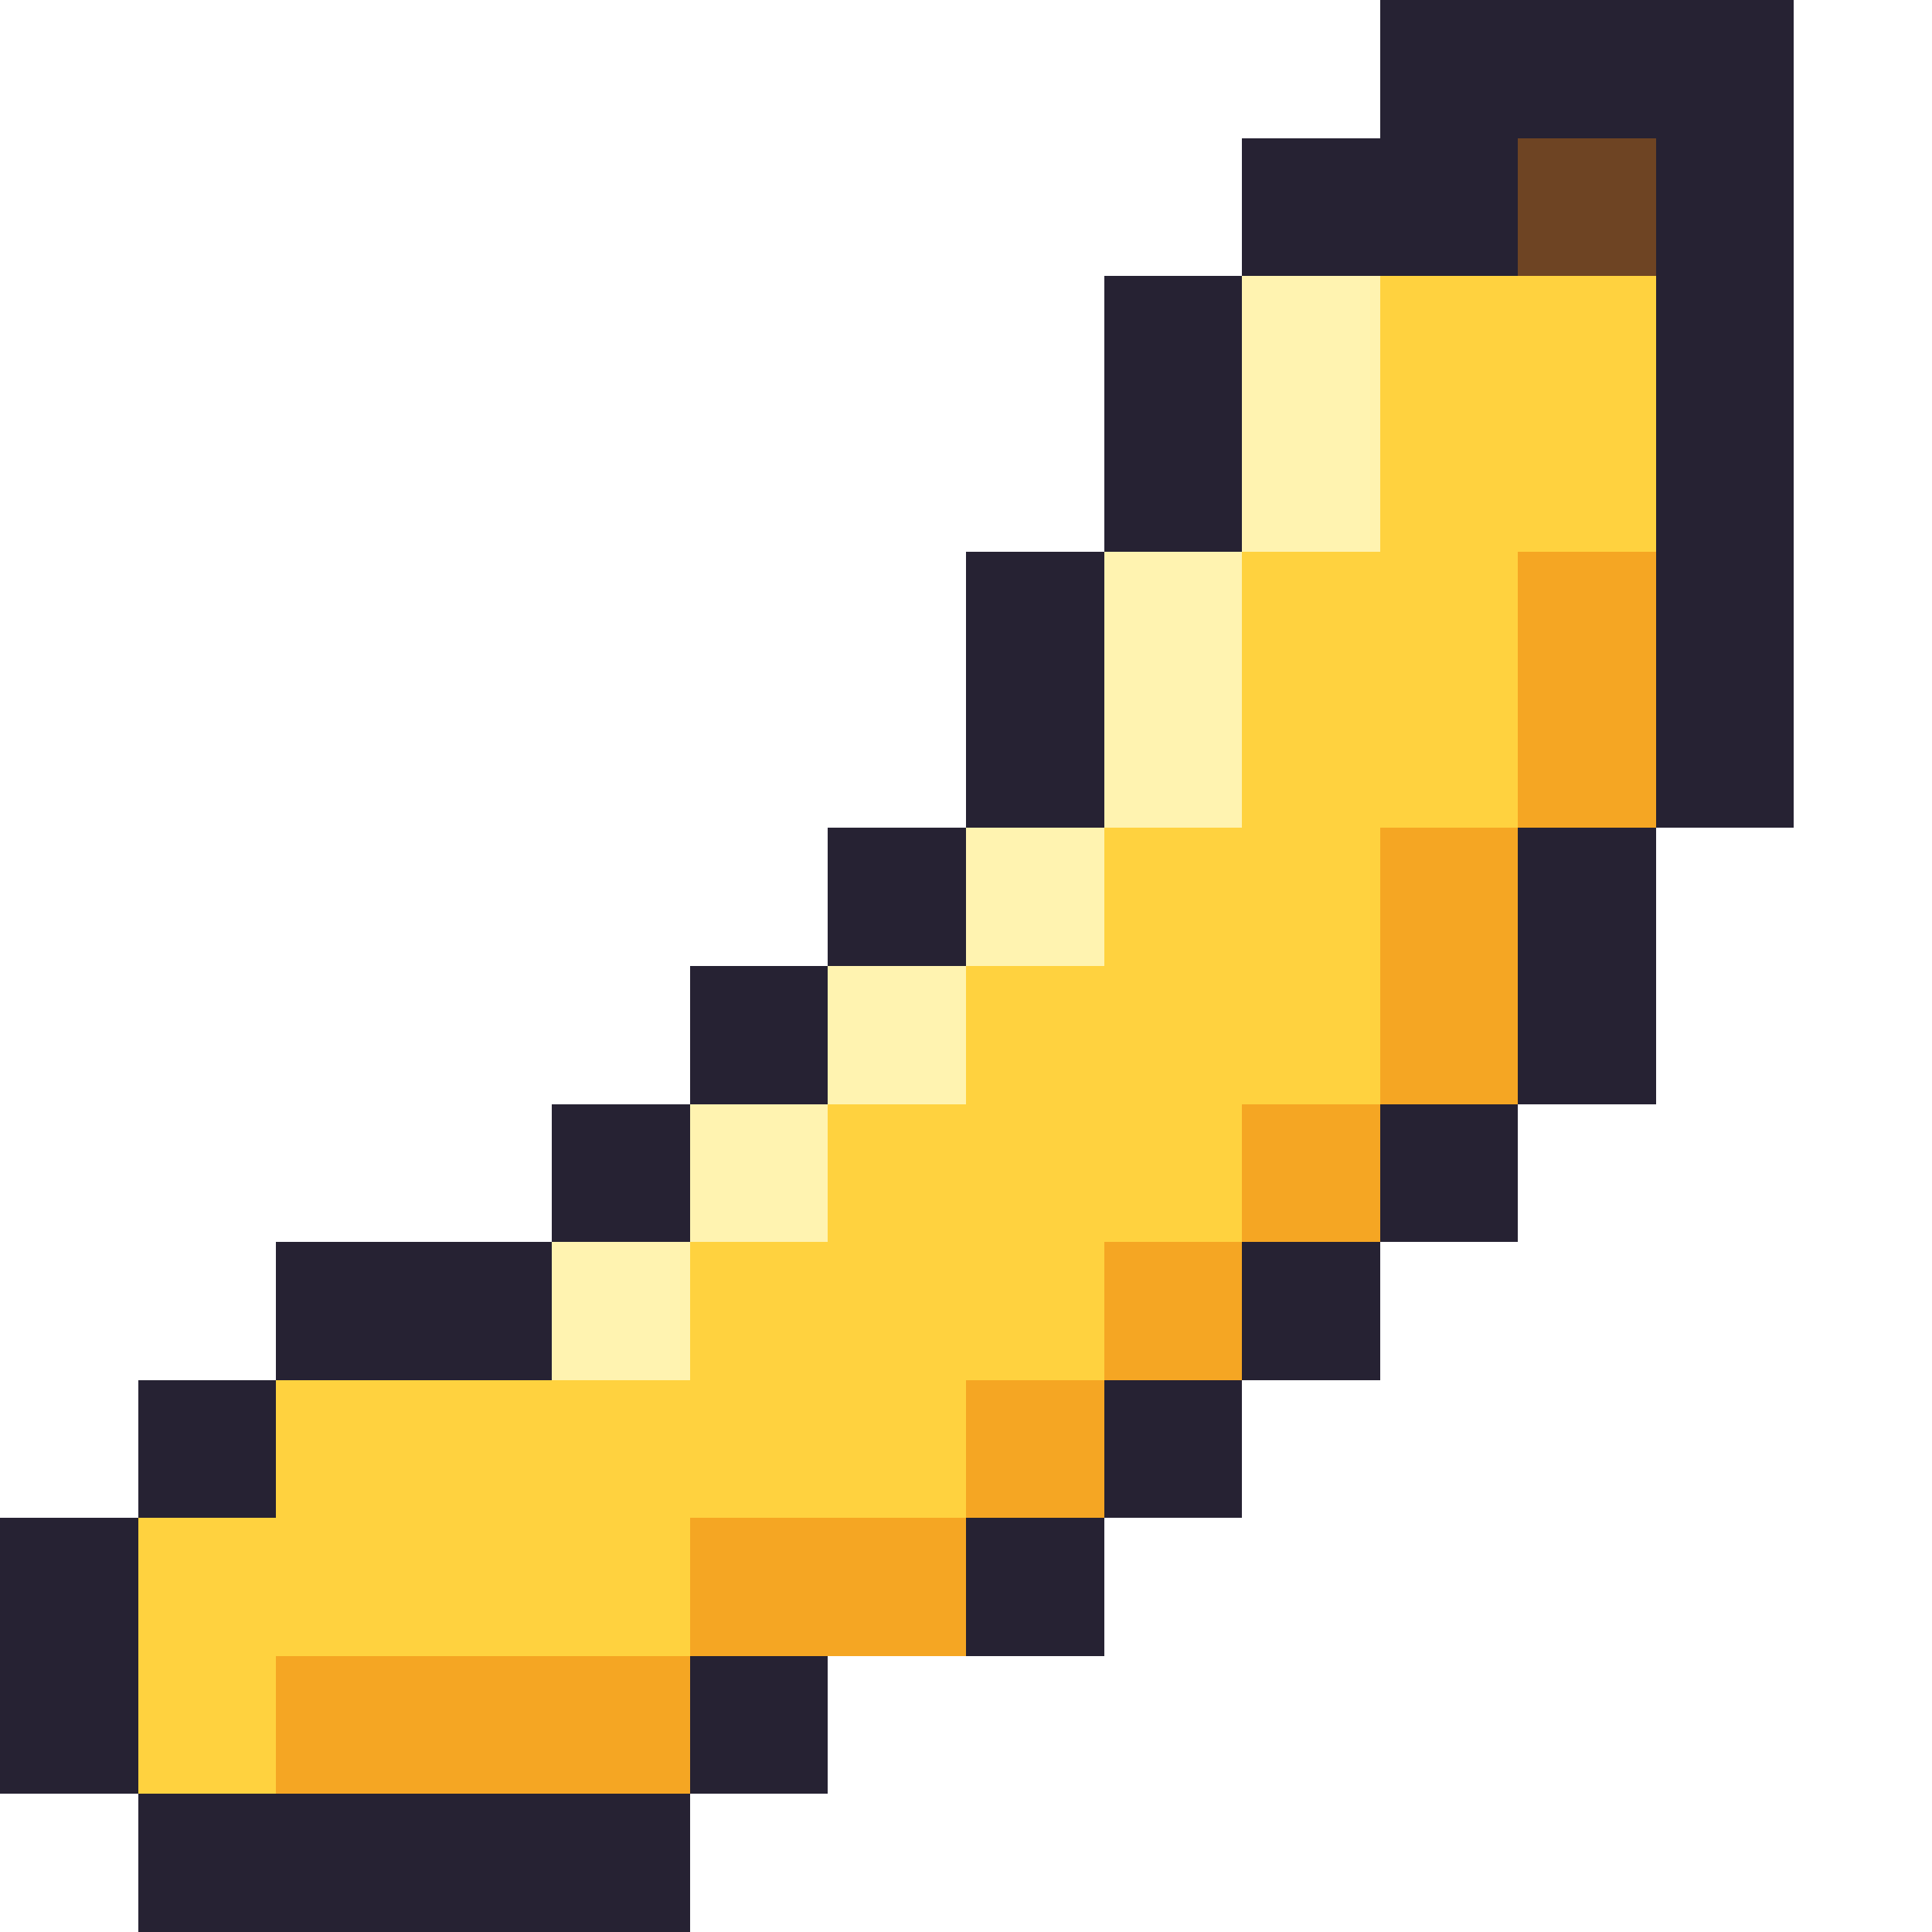
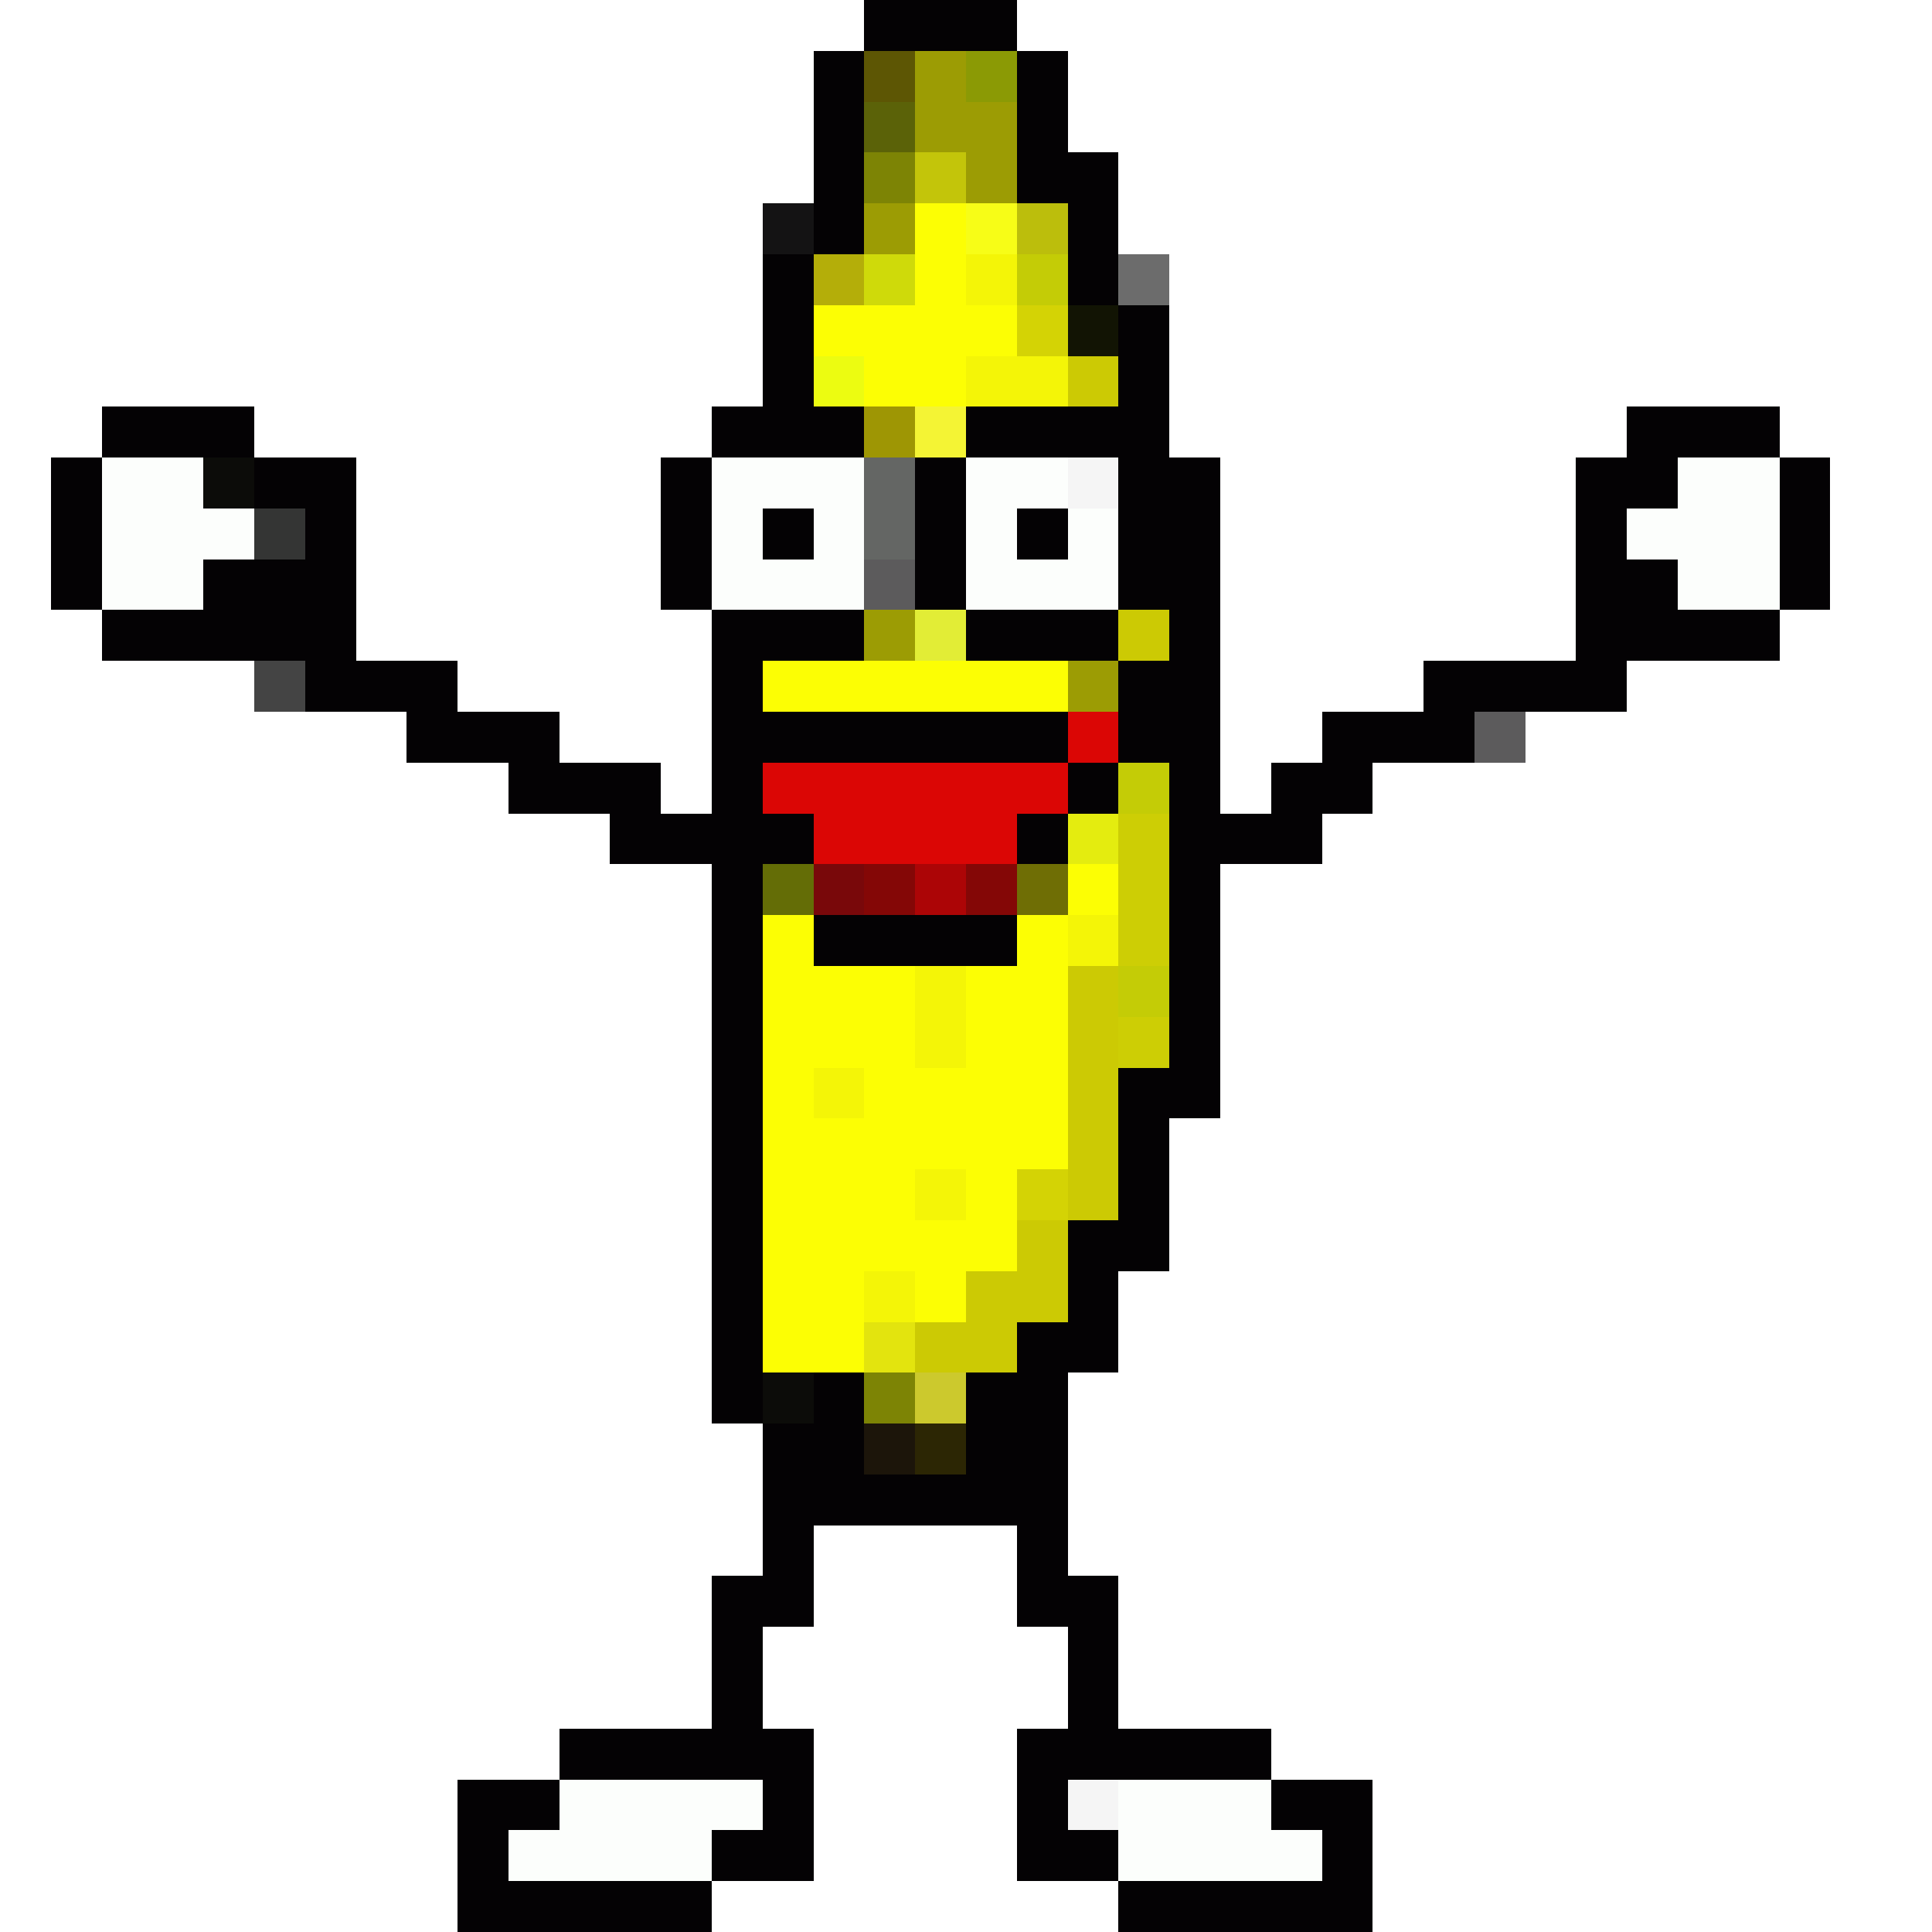
- <svg xmlns="http://www.w3.org/2000/svg" viewBox="0 0 14 14" shape-rendering="crispEdges">
-   <rect x="10" y="0" width="3" height="1" fill="#262233" />
-   <rect x="9" y="1" width="2" height="1" fill="#262233" />
-   <rect x="11" y="1" width="1" height="1" fill="#6e4423" />
-   <rect x="12" y="1" width="1" height="1" fill="#262233" />
-   <rect x="8" y="2" width="1" height="1" fill="#262233" />
-   <rect x="9" y="2" width="1" height="1" fill="#fff3b0" />
-   <rect x="10" y="2" width="2" height="1" fill="#ffd23f" />
-   <rect x="12" y="2" width="1" height="1" fill="#262233" />
-   <rect x="8" y="3" width="1" height="1" fill="#262233" />
-   <rect x="9" y="3" width="1" height="1" fill="#fff3b0" />
-   <rect x="10" y="3" width="2" height="1" fill="#ffd23f" />
-   <rect x="12" y="3" width="1" height="1" fill="#262233" />
-   <rect x="7" y="4" width="1" height="1" fill="#262233" />
-   <rect x="8" y="4" width="1" height="1" fill="#fff3b0" />
-   <rect x="9" y="4" width="2" height="1" fill="#ffd23f" />
-   <rect x="11" y="4" width="1" height="1" fill="#f5a623" />
-   <rect x="12" y="4" width="1" height="1" fill="#262233" />
-   <rect x="7" y="5" width="1" height="1" fill="#262233" />
-   <rect x="8" y="5" width="1" height="1" fill="#fff3b0" />
-   <rect x="9" y="5" width="2" height="1" fill="#ffd23f" />
-   <rect x="11" y="5" width="1" height="1" fill="#f5a623" />
-   <rect x="12" y="5" width="1" height="1" fill="#262233" />
-   <rect x="6" y="6" width="1" height="1" fill="#262233" />
-   <rect x="7" y="6" width="1" height="1" fill="#fff3b0" />
-   <rect x="8" y="6" width="2" height="1" fill="#ffd23f" />
-   <rect x="10" y="6" width="1" height="1" fill="#f5a623" />
-   <rect x="11" y="6" width="1" height="1" fill="#262233" />
-   <rect x="5" y="7" width="1" height="1" fill="#262233" />
-   <rect x="6" y="7" width="1" height="1" fill="#fff3b0" />
-   <rect x="7" y="7" width="3" height="1" fill="#ffd23f" />
-   <rect x="10" y="7" width="1" height="1" fill="#f5a623" />
-   <rect x="11" y="7" width="1" height="1" fill="#262233" />
-   <rect x="4" y="8" width="1" height="1" fill="#262233" />
-   <rect x="5" y="8" width="1" height="1" fill="#fff3b0" />
-   <rect x="6" y="8" width="3" height="1" fill="#ffd23f" />
-   <rect x="9" y="8" width="1" height="1" fill="#f5a623" />
-   <rect x="10" y="8" width="1" height="1" fill="#262233" />
-   <rect x="2" y="9" width="2" height="1" fill="#262233" />
-   <rect x="4" y="9" width="1" height="1" fill="#fff3b0" />
-   <rect x="5" y="9" width="3" height="1" fill="#ffd23f" />
-   <rect x="8" y="9" width="1" height="1" fill="#f5a623" />
-   <rect x="9" y="9" width="1" height="1" fill="#262233" />
-   <rect x="1" y="10" width="1" height="1" fill="#262233" />
-   <rect x="2" y="10" width="5" height="1" fill="#ffd23f" />
-   <rect x="7" y="10" width="1" height="1" fill="#f5a623" />
-   <rect x="8" y="10" width="1" height="1" fill="#262233" />
-   <rect x="0" y="11" width="1" height="1" fill="#262233" />
-   <rect x="1" y="11" width="4" height="1" fill="#ffd23f" />
-   <rect x="5" y="11" width="2" height="1" fill="#f5a623" />
-   <rect x="7" y="11" width="1" height="1" fill="#262233" />
-   <rect x="0" y="12" width="1" height="1" fill="#262233" />
-   <rect x="1" y="12" width="1" height="1" fill="#ffd23f" />
-   <rect x="2" y="12" width="3" height="1" fill="#f5a623" />
-   <rect x="5" y="12" width="1" height="1" fill="#262233" />
-   <rect x="1" y="13" width="4" height="1" fill="#262233" />
+ <svg xmlns="http://www.w3.org/2000/svg" viewBox="0 0 38 38" shape-rendering="crispEdges">
+   <rect x="17" y="0" width="3" height="1" fill="#040204" />
+   <rect x="16" y="1" width="1" height="1" fill="#040204" />
+   <rect x="17" y="1" width="1" height="1" fill="#5d5604" />
+   <rect x="18" y="1" width="1" height="1" fill="#9c9c04" />
+   <rect x="19" y="1" width="1" height="1" fill="#8b9a05" />
+   <rect x="20" y="1" width="1" height="1" fill="#040204" />
+   <rect x="16" y="2" width="1" height="1" fill="#040204" />
+   <rect x="17" y="2" width="1" height="1" fill="#5b6208" />
+   <rect x="18" y="2" width="2" height="1" fill="#9c9c04" />
+   <rect x="20" y="2" width="1" height="1" fill="#040204" />
+   <rect x="16" y="3" width="1" height="1" fill="#040204" />
+   <rect x="17" y="3" width="1" height="1" fill="#7d8405" />
+   <rect x="18" y="3" width="1" height="1" fill="#c3c50a" />
+   <rect x="19" y="3" width="1" height="1" fill="#9c9c04" />
+   <rect x="20" y="3" width="2" height="1" fill="#040204" />
+   <rect x="15" y="4" width="1" height="1" fill="#141314" />
+   <rect x="16" y="4" width="1" height="1" fill="#040204" />
+   <rect x="17" y="4" width="1" height="1" fill="#9c9c04" />
+   <rect x="18" y="4" width="1" height="1" fill="#fcfe04" />
+   <rect x="19" y="4" width="1" height="1" fill="#f7fd17" />
+   <rect x="20" y="4" width="1" height="1" fill="#bcbe0c" />
+   <rect x="21" y="4" width="1" height="1" fill="#040204" />
+   <rect x="15" y="5" width="1" height="1" fill="#040204" />
+   <rect x="16" y="5" width="1" height="1" fill="#b4ae09" />
+   <rect x="17" y="5" width="1" height="1" fill="#cfda0a" />
+   <rect x="18" y="5" width="1" height="1" fill="#fcfe04" />
+   <rect x="19" y="5" width="1" height="1" fill="#f4f507" />
+   <rect x="20" y="5" width="1" height="1" fill="#c4cc06" />
+   <rect x="21" y="5" width="1" height="1" fill="#040204" />
+   <rect x="22" y="5" width="1" height="1" fill="#6c6c6c" />
+   <rect x="15" y="6" width="1" height="1" fill="#040204" />
+   <rect x="16" y="6" width="4" height="1" fill="#fcfe04" />
+   <rect x="20" y="6" width="1" height="1" fill="#d4d305" />
+   <rect x="21" y="6" width="1" height="1" fill="#121404" />
+   <rect x="22" y="6" width="1" height="1" fill="#040204" />
+   <rect x="15" y="7" width="1" height="1" fill="#040204" />
+   <rect x="16" y="7" width="1" height="1" fill="#ecfc11" />
+   <rect x="17" y="7" width="2" height="1" fill="#fcfe04" />
+   <rect x="19" y="7" width="2" height="1" fill="#f4f507" />
+   <rect x="21" y="7" width="1" height="1" fill="#ccca04" />
+   <rect x="22" y="7" width="1" height="1" fill="#040204" />
+   <rect x="2" y="8" width="3" height="1" fill="#040204" />
+   <rect x="14" y="8" width="3" height="1" fill="#040204" />
+   <rect x="17" y="8" width="1" height="1" fill="#9e9604" />
+   <rect x="18" y="8" width="1" height="1" fill="#f4f434" />
+   <rect x="19" y="8" width="4" height="1" fill="#040204" />
+   <rect x="32" y="8" width="3" height="1" fill="#040204" />
+   <rect x="1" y="9" width="1" height="1" fill="#040204" />
+   <rect x="2" y="9" width="2" height="1" fill="#fcfefc" />
+   <rect x="4" y="9" width="1" height="1" fill="#0c0c09" />
+   <rect x="5" y="9" width="2" height="1" fill="#040204" />
+   <rect x="13" y="9" width="1" height="1" fill="#040204" />
+   <rect x="14" y="9" width="3" height="1" fill="#fcfefc" />
+   <rect x="17" y="9" width="1" height="1" fill="#646664" />
+   <rect x="18" y="9" width="1" height="1" fill="#040204" />
+   <rect x="19" y="9" width="2" height="1" fill="#fcfefc" />
+   <rect x="21" y="9" width="1" height="1" fill="#f5f5f5" />
+   <rect x="22" y="9" width="2" height="1" fill="#040204" />
+   <rect x="31" y="9" width="2" height="1" fill="#040204" />
+   <rect x="33" y="9" width="2" height="1" fill="#fcfefc" />
+   <rect x="35" y="9" width="1" height="1" fill="#040204" />
+   <rect x="1" y="10" width="1" height="1" fill="#040204" />
+   <rect x="2" y="10" width="3" height="1" fill="#fcfefc" />
+   <rect x="5" y="10" width="1" height="1" fill="#343534" />
+   <rect x="6" y="10" width="1" height="1" fill="#040204" />
+   <rect x="13" y="10" width="1" height="1" fill="#040204" />
+   <rect x="14" y="10" width="1" height="1" fill="#fcfefc" />
+   <rect x="15" y="10" width="1" height="1" fill="#040204" />
+   <rect x="16" y="10" width="1" height="1" fill="#fcfefc" />
+   <rect x="17" y="10" width="1" height="1" fill="#646664" />
+   <rect x="18" y="10" width="1" height="1" fill="#040204" />
+   <rect x="19" y="10" width="1" height="1" fill="#fcfefc" />
+   <rect x="20" y="10" width="1" height="1" fill="#040204" />
+   <rect x="21" y="10" width="1" height="1" fill="#fcfefc" />
+   <rect x="22" y="10" width="2" height="1" fill="#040204" />
+   <rect x="31" y="10" width="1" height="1" fill="#040204" />
+   <rect x="32" y="10" width="3" height="1" fill="#fcfefc" />
+   <rect x="35" y="10" width="1" height="1" fill="#040204" />
+   <rect x="1" y="11" width="1" height="1" fill="#040204" />
+   <rect x="2" y="11" width="2" height="1" fill="#fcfefc" />
+   <rect x="4" y="11" width="3" height="1" fill="#040204" />
+   <rect x="13" y="11" width="1" height="1" fill="#040204" />
+   <rect x="14" y="11" width="3" height="1" fill="#fcfefc" />
+   <rect x="17" y="11" width="1" height="1" fill="#5c5b5c" />
+   <rect x="18" y="11" width="1" height="1" fill="#040204" />
+   <rect x="19" y="11" width="3" height="1" fill="#fcfefc" />
+   <rect x="22" y="11" width="2" height="1" fill="#040204" />
+   <rect x="31" y="11" width="2" height="1" fill="#040204" />
+   <rect x="33" y="11" width="2" height="1" fill="#fcfefc" />
+   <rect x="35" y="11" width="1" height="1" fill="#040204" />
+   <rect x="2" y="12" width="5" height="1" fill="#040204" />
+   <rect x="14" y="12" width="3" height="1" fill="#040204" />
+   <rect x="17" y="12" width="1" height="1" fill="#9c9c04" />
+   <rect x="18" y="12" width="1" height="1" fill="#e2ed36" />
+   <rect x="19" y="12" width="3" height="1" fill="#040204" />
+   <rect x="22" y="12" width="1" height="1" fill="#ccca04" />
+   <rect x="23" y="12" width="1" height="1" fill="#040204" />
+   <rect x="31" y="12" width="4" height="1" fill="#040204" />
+   <rect x="5" y="13" width="1" height="1" fill="#444444" />
+   <rect x="6" y="13" width="3" height="1" fill="#040204" />
+   <rect x="14" y="13" width="1" height="1" fill="#040204" />
+   <rect x="15" y="13" width="6" height="1" fill="#fcfe04" />
+   <rect x="21" y="13" width="1" height="1" fill="#9c9c04" />
+   <rect x="22" y="13" width="2" height="1" fill="#040204" />
+   <rect x="28" y="13" width="4" height="1" fill="#040204" />
+   <rect x="8" y="14" width="3" height="1" fill="#040204" />
+   <rect x="14" y="14" width="7" height="1" fill="#040204" />
+   <rect x="21" y="14" width="1" height="1" fill="#db0605" />
+   <rect x="22" y="14" width="2" height="1" fill="#040204" />
+   <rect x="26" y="14" width="3" height="1" fill="#040204" />
+   <rect x="29" y="14" width="1" height="1" fill="#5c5b5c" />
+   <rect x="10" y="15" width="3" height="1" fill="#040204" />
+   <rect x="14" y="15" width="1" height="1" fill="#040204" />
+   <rect x="15" y="15" width="6" height="1" fill="#db0605" />
+   <rect x="21" y="15" width="1" height="1" fill="#040204" />
+   <rect x="22" y="15" width="1" height="1" fill="#c4cc06" />
+   <rect x="23" y="15" width="1" height="1" fill="#040204" />
+   <rect x="25" y="15" width="2" height="1" fill="#040204" />
+   <rect x="12" y="16" width="4" height="1" fill="#040204" />
+   <rect x="16" y="16" width="4" height="1" fill="#db0605" />
+   <rect x="20" y="16" width="1" height="1" fill="#040204" />
+   <rect x="21" y="16" width="1" height="1" fill="#e4ec0f" />
+   <rect x="22" y="16" width="1" height="1" fill="#cdce05" />
+   <rect x="23" y="16" width="3" height="1" fill="#040204" />
+   <rect x="14" y="17" width="1" height="1" fill="#040204" />
+   <rect x="15" y="17" width="1" height="1" fill="#646d06" />
+   <rect x="16" y="17" width="1" height="1" fill="#79080a" />
+   <rect x="17" y="17" width="1" height="1" fill="#840706" />
+   <rect x="18" y="17" width="1" height="1" fill="#ac0506" />
+   <rect x="19" y="17" width="1" height="1" fill="#840706" />
+   <rect x="20" y="17" width="1" height="1" fill="#6f6e05" />
+   <rect x="21" y="17" width="1" height="1" fill="#fcfe04" />
+   <rect x="22" y="17" width="1" height="1" fill="#cdce05" />
+   <rect x="23" y="17" width="1" height="1" fill="#040204" />
+   <rect x="14" y="18" width="1" height="1" fill="#040204" />
+   <rect x="15" y="18" width="1" height="1" fill="#fcfe04" />
+   <rect x="16" y="18" width="4" height="1" fill="#040204" />
+   <rect x="20" y="18" width="1" height="1" fill="#fcfe04" />
+   <rect x="21" y="18" width="1" height="1" fill="#f4f507" />
+   <rect x="22" y="18" width="1" height="1" fill="#cdce05" />
+   <rect x="23" y="18" width="1" height="1" fill="#040204" />
+   <rect x="14" y="19" width="1" height="1" fill="#040204" />
+   <rect x="15" y="19" width="3" height="1" fill="#fcfe04" />
+   <rect x="18" y="19" width="1" height="1" fill="#f4f507" />
+   <rect x="19" y="19" width="2" height="1" fill="#fcfe04" />
+   <rect x="21" y="19" width="1" height="1" fill="#ccca04" />
+   <rect x="22" y="19" width="1" height="1" fill="#c4cc06" />
+   <rect x="23" y="19" width="1" height="1" fill="#040204" />
+   <rect x="14" y="20" width="1" height="1" fill="#040204" />
+   <rect x="15" y="20" width="3" height="1" fill="#fcfe04" />
+   <rect x="18" y="20" width="1" height="1" fill="#f4f507" />
+   <rect x="19" y="20" width="2" height="1" fill="#fcfe04" />
+   <rect x="21" y="20" width="1" height="1" fill="#ccca04" />
+   <rect x="22" y="20" width="1" height="1" fill="#cdce05" />
+   <rect x="23" y="20" width="1" height="1" fill="#040204" />
+   <rect x="14" y="21" width="1" height="1" fill="#040204" />
+   <rect x="15" y="21" width="1" height="1" fill="#fcfe04" />
+   <rect x="16" y="21" width="1" height="1" fill="#f4f507" />
+   <rect x="17" y="21" width="4" height="1" fill="#fcfe04" />
+   <rect x="21" y="21" width="1" height="1" fill="#ccca04" />
+   <rect x="22" y="21" width="2" height="1" fill="#040204" />
+   <rect x="14" y="22" width="1" height="1" fill="#040204" />
+   <rect x="15" y="22" width="6" height="1" fill="#fcfe04" />
+   <rect x="21" y="22" width="1" height="1" fill="#ccca04" />
+   <rect x="22" y="22" width="1" height="1" fill="#040204" />
+   <rect x="14" y="23" width="1" height="1" fill="#040204" />
+   <rect x="15" y="23" width="3" height="1" fill="#fcfe04" />
+   <rect x="18" y="23" width="1" height="1" fill="#f4f507" />
+   <rect x="19" y="23" width="1" height="1" fill="#fcfe04" />
+   <rect x="20" y="23" width="1" height="1" fill="#d4d305" />
+   <rect x="21" y="23" width="1" height="1" fill="#ccca04" />
+   <rect x="22" y="23" width="1" height="1" fill="#040204" />
+   <rect x="14" y="24" width="1" height="1" fill="#040204" />
+   <rect x="15" y="24" width="5" height="1" fill="#fcfe04" />
+   <rect x="20" y="24" width="1" height="1" fill="#ccca04" />
+   <rect x="21" y="24" width="2" height="1" fill="#040204" />
+   <rect x="14" y="25" width="1" height="1" fill="#040204" />
+   <rect x="15" y="25" width="2" height="1" fill="#fcfe04" />
+   <rect x="17" y="25" width="1" height="1" fill="#f4f507" />
+   <rect x="18" y="25" width="1" height="1" fill="#fcfe04" />
+   <rect x="19" y="25" width="2" height="1" fill="#ccca04" />
+   <rect x="21" y="25" width="1" height="1" fill="#040204" />
+   <rect x="14" y="26" width="1" height="1" fill="#040204" />
+   <rect x="15" y="26" width="2" height="1" fill="#fcfe04" />
+   <rect x="17" y="26" width="1" height="1" fill="#e3e40e" />
+   <rect x="18" y="26" width="2" height="1" fill="#ccca04" />
+   <rect x="20" y="26" width="2" height="1" fill="#040204" />
+   <rect x="14" y="27" width="1" height="1" fill="#040204" />
+   <rect x="15" y="27" width="1" height="1" fill="#0c0c09" />
+   <rect x="16" y="27" width="1" height="1" fill="#040204" />
+   <rect x="17" y="27" width="1" height="1" fill="#7d8405" />
+   <rect x="18" y="27" width="1" height="1" fill="#ccc92d" />
+   <rect x="19" y="27" width="2" height="1" fill="#040204" />
+   <rect x="15" y="28" width="2" height="1" fill="#040204" />
+   <rect x="17" y="28" width="1" height="1" fill="#1c150a" />
+   <rect x="18" y="28" width="1" height="1" fill="#2c2604" />
+   <rect x="19" y="28" width="2" height="1" fill="#040204" />
+   <rect x="15" y="29" width="6" height="1" fill="#040204" />
+   <rect x="15" y="30" width="1" height="1" fill="#040204" />
+   <rect x="20" y="30" width="1" height="1" fill="#040204" />
+   <rect x="14" y="31" width="2" height="1" fill="#040204" />
+   <rect x="20" y="31" width="2" height="1" fill="#040204" />
+   <rect x="14" y="32" width="1" height="1" fill="#040204" />
+   <rect x="21" y="32" width="1" height="1" fill="#040204" />
+   <rect x="14" y="33" width="1" height="1" fill="#040204" />
+   <rect x="21" y="33" width="1" height="1" fill="#040204" />
+   <rect x="11" y="34" width="5" height="1" fill="#040204" />
+   <rect x="20" y="34" width="5" height="1" fill="#040204" />
+   <rect x="9" y="35" width="2" height="1" fill="#040204" />
+   <rect x="11" y="35" width="4" height="1" fill="#fcfefc" />
+   <rect x="15" y="35" width="1" height="1" fill="#040204" />
+   <rect x="20" y="35" width="1" height="1" fill="#040204" />
+   <rect x="21" y="35" width="1" height="1" fill="#f5f5f5" />
+   <rect x="22" y="35" width="3" height="1" fill="#fcfefc" />
+   <rect x="25" y="35" width="2" height="1" fill="#040204" />
+   <rect x="9" y="36" width="1" height="1" fill="#040204" />
+   <rect x="10" y="36" width="4" height="1" fill="#fcfefc" />
+   <rect x="14" y="36" width="2" height="1" fill="#040204" />
+   <rect x="20" y="36" width="2" height="1" fill="#040204" />
+   <rect x="22" y="36" width="4" height="1" fill="#fcfefc" />
+   <rect x="26" y="36" width="1" height="1" fill="#040204" />
+   <rect x="9" y="37" width="5" height="1" fill="#040204" />
+   <rect x="22" y="37" width="5" height="1" fill="#040204" />
</svg>
